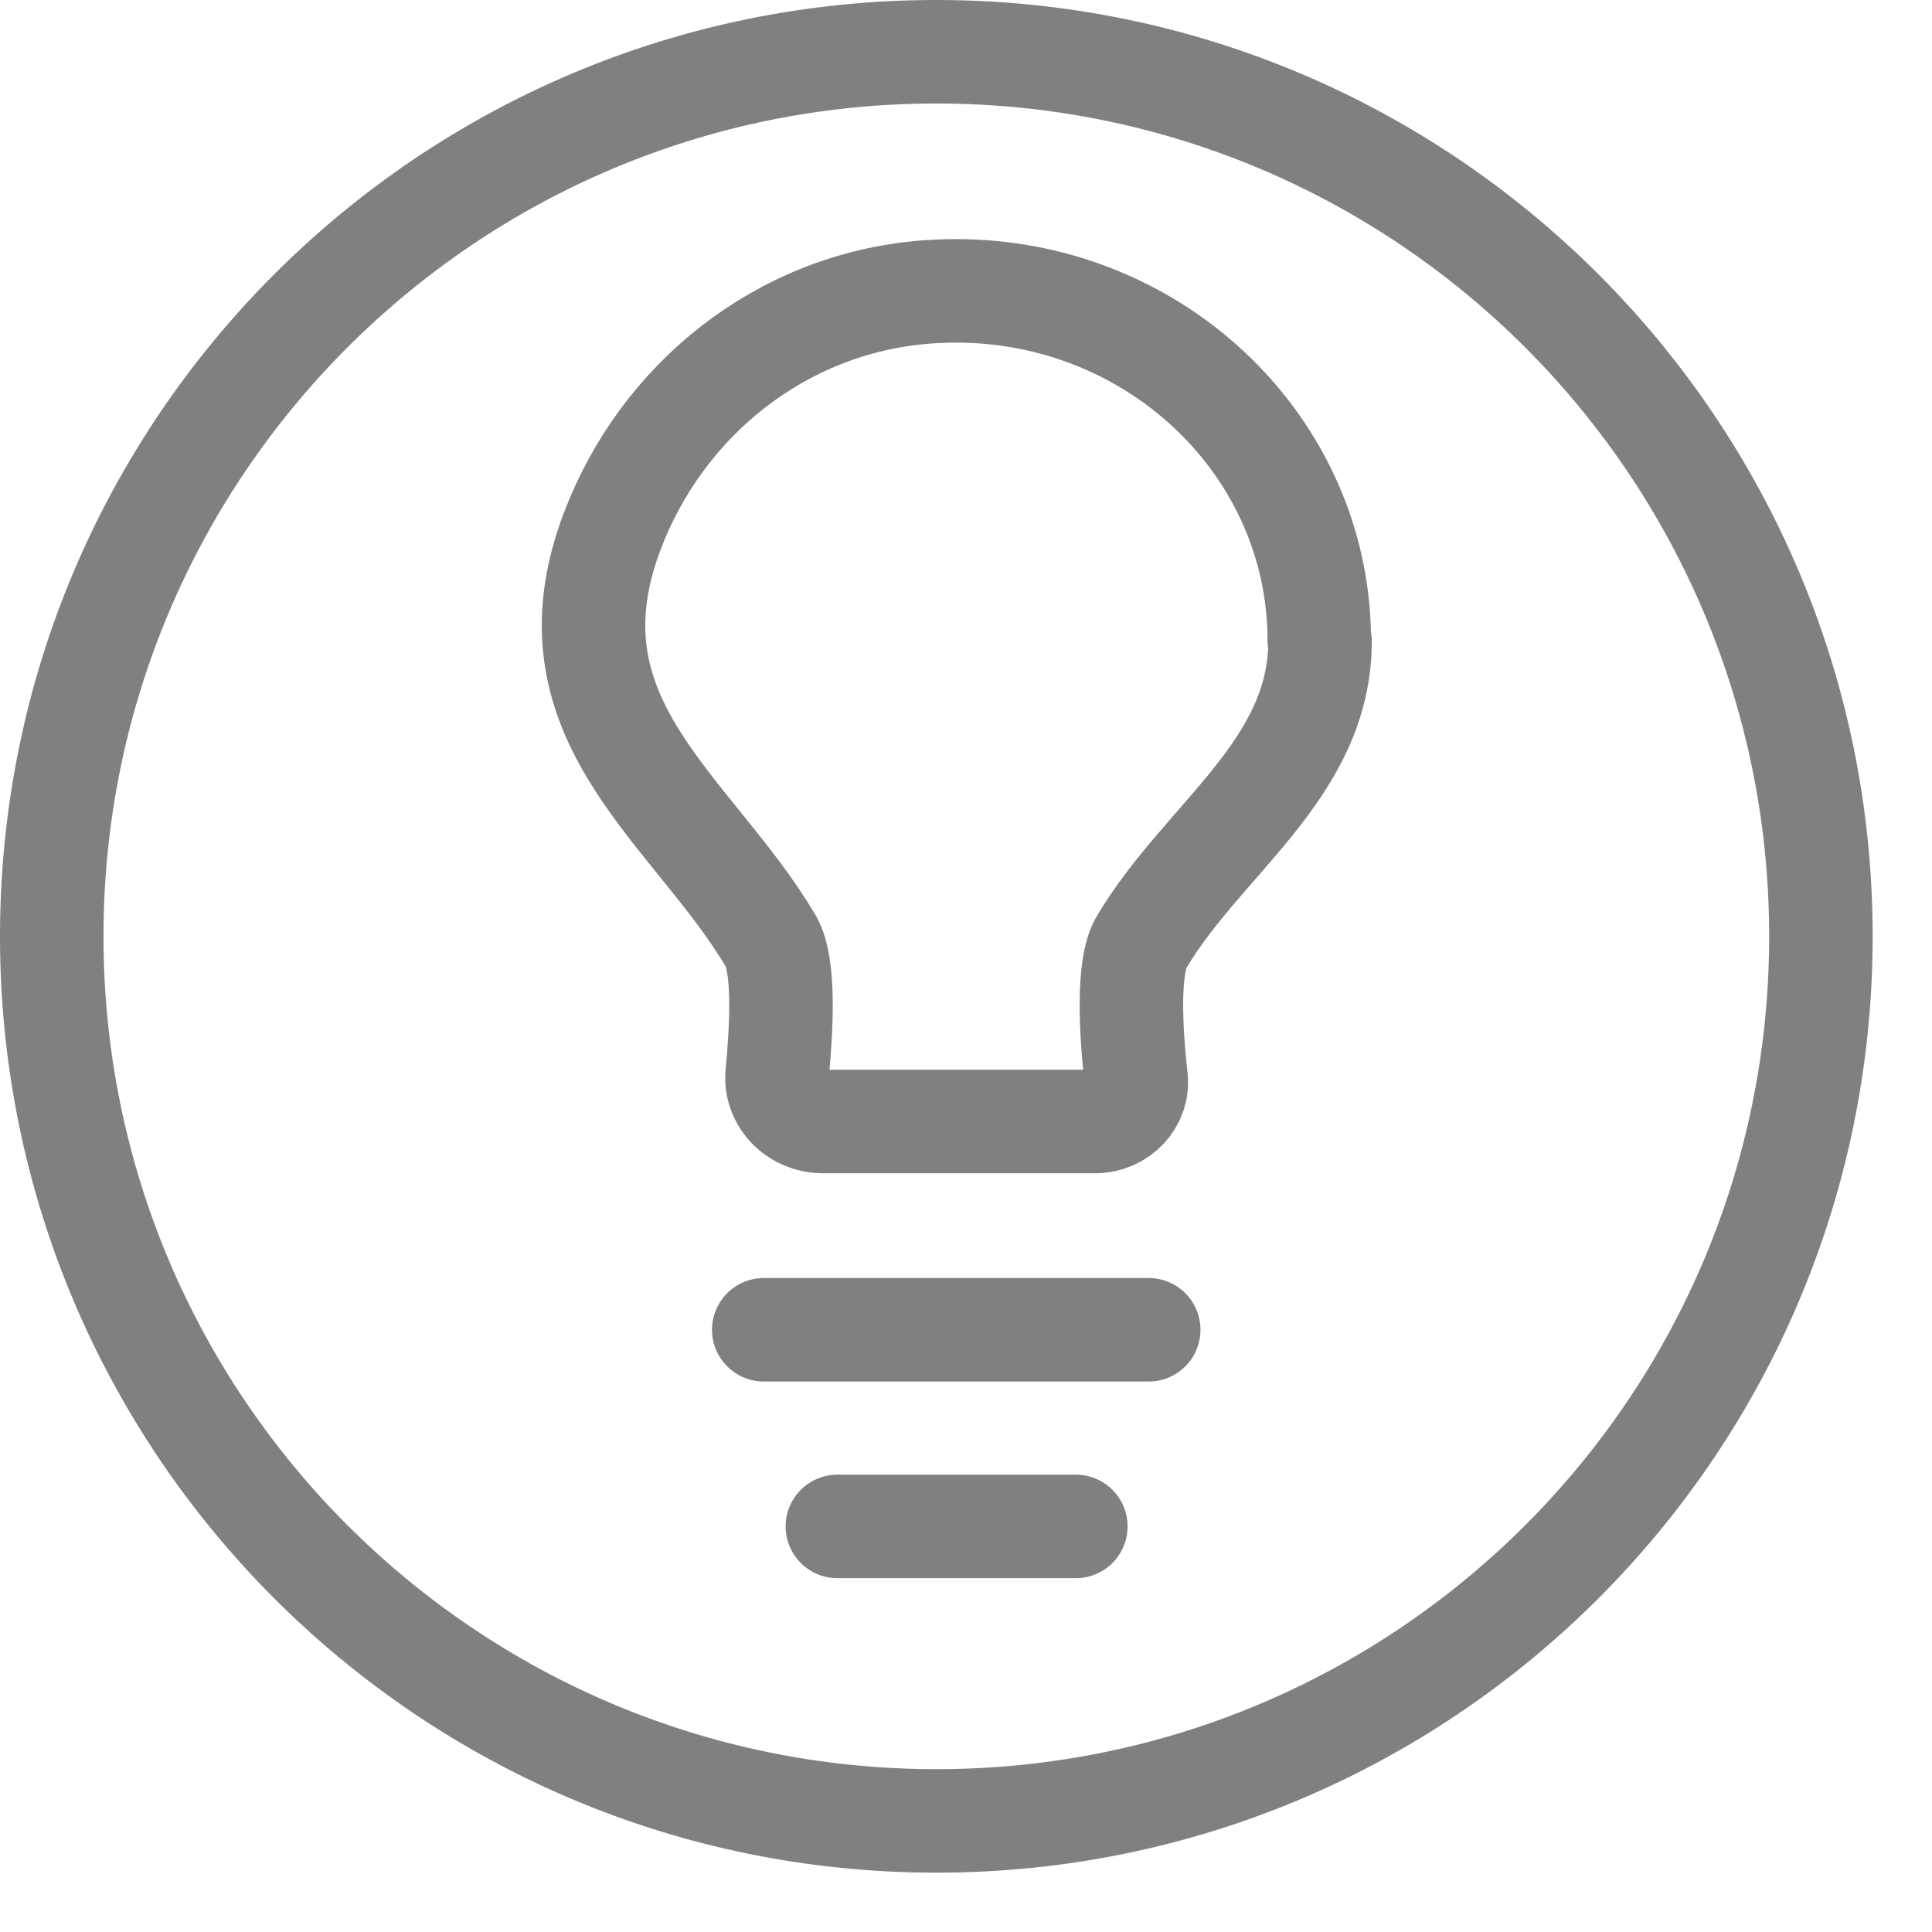
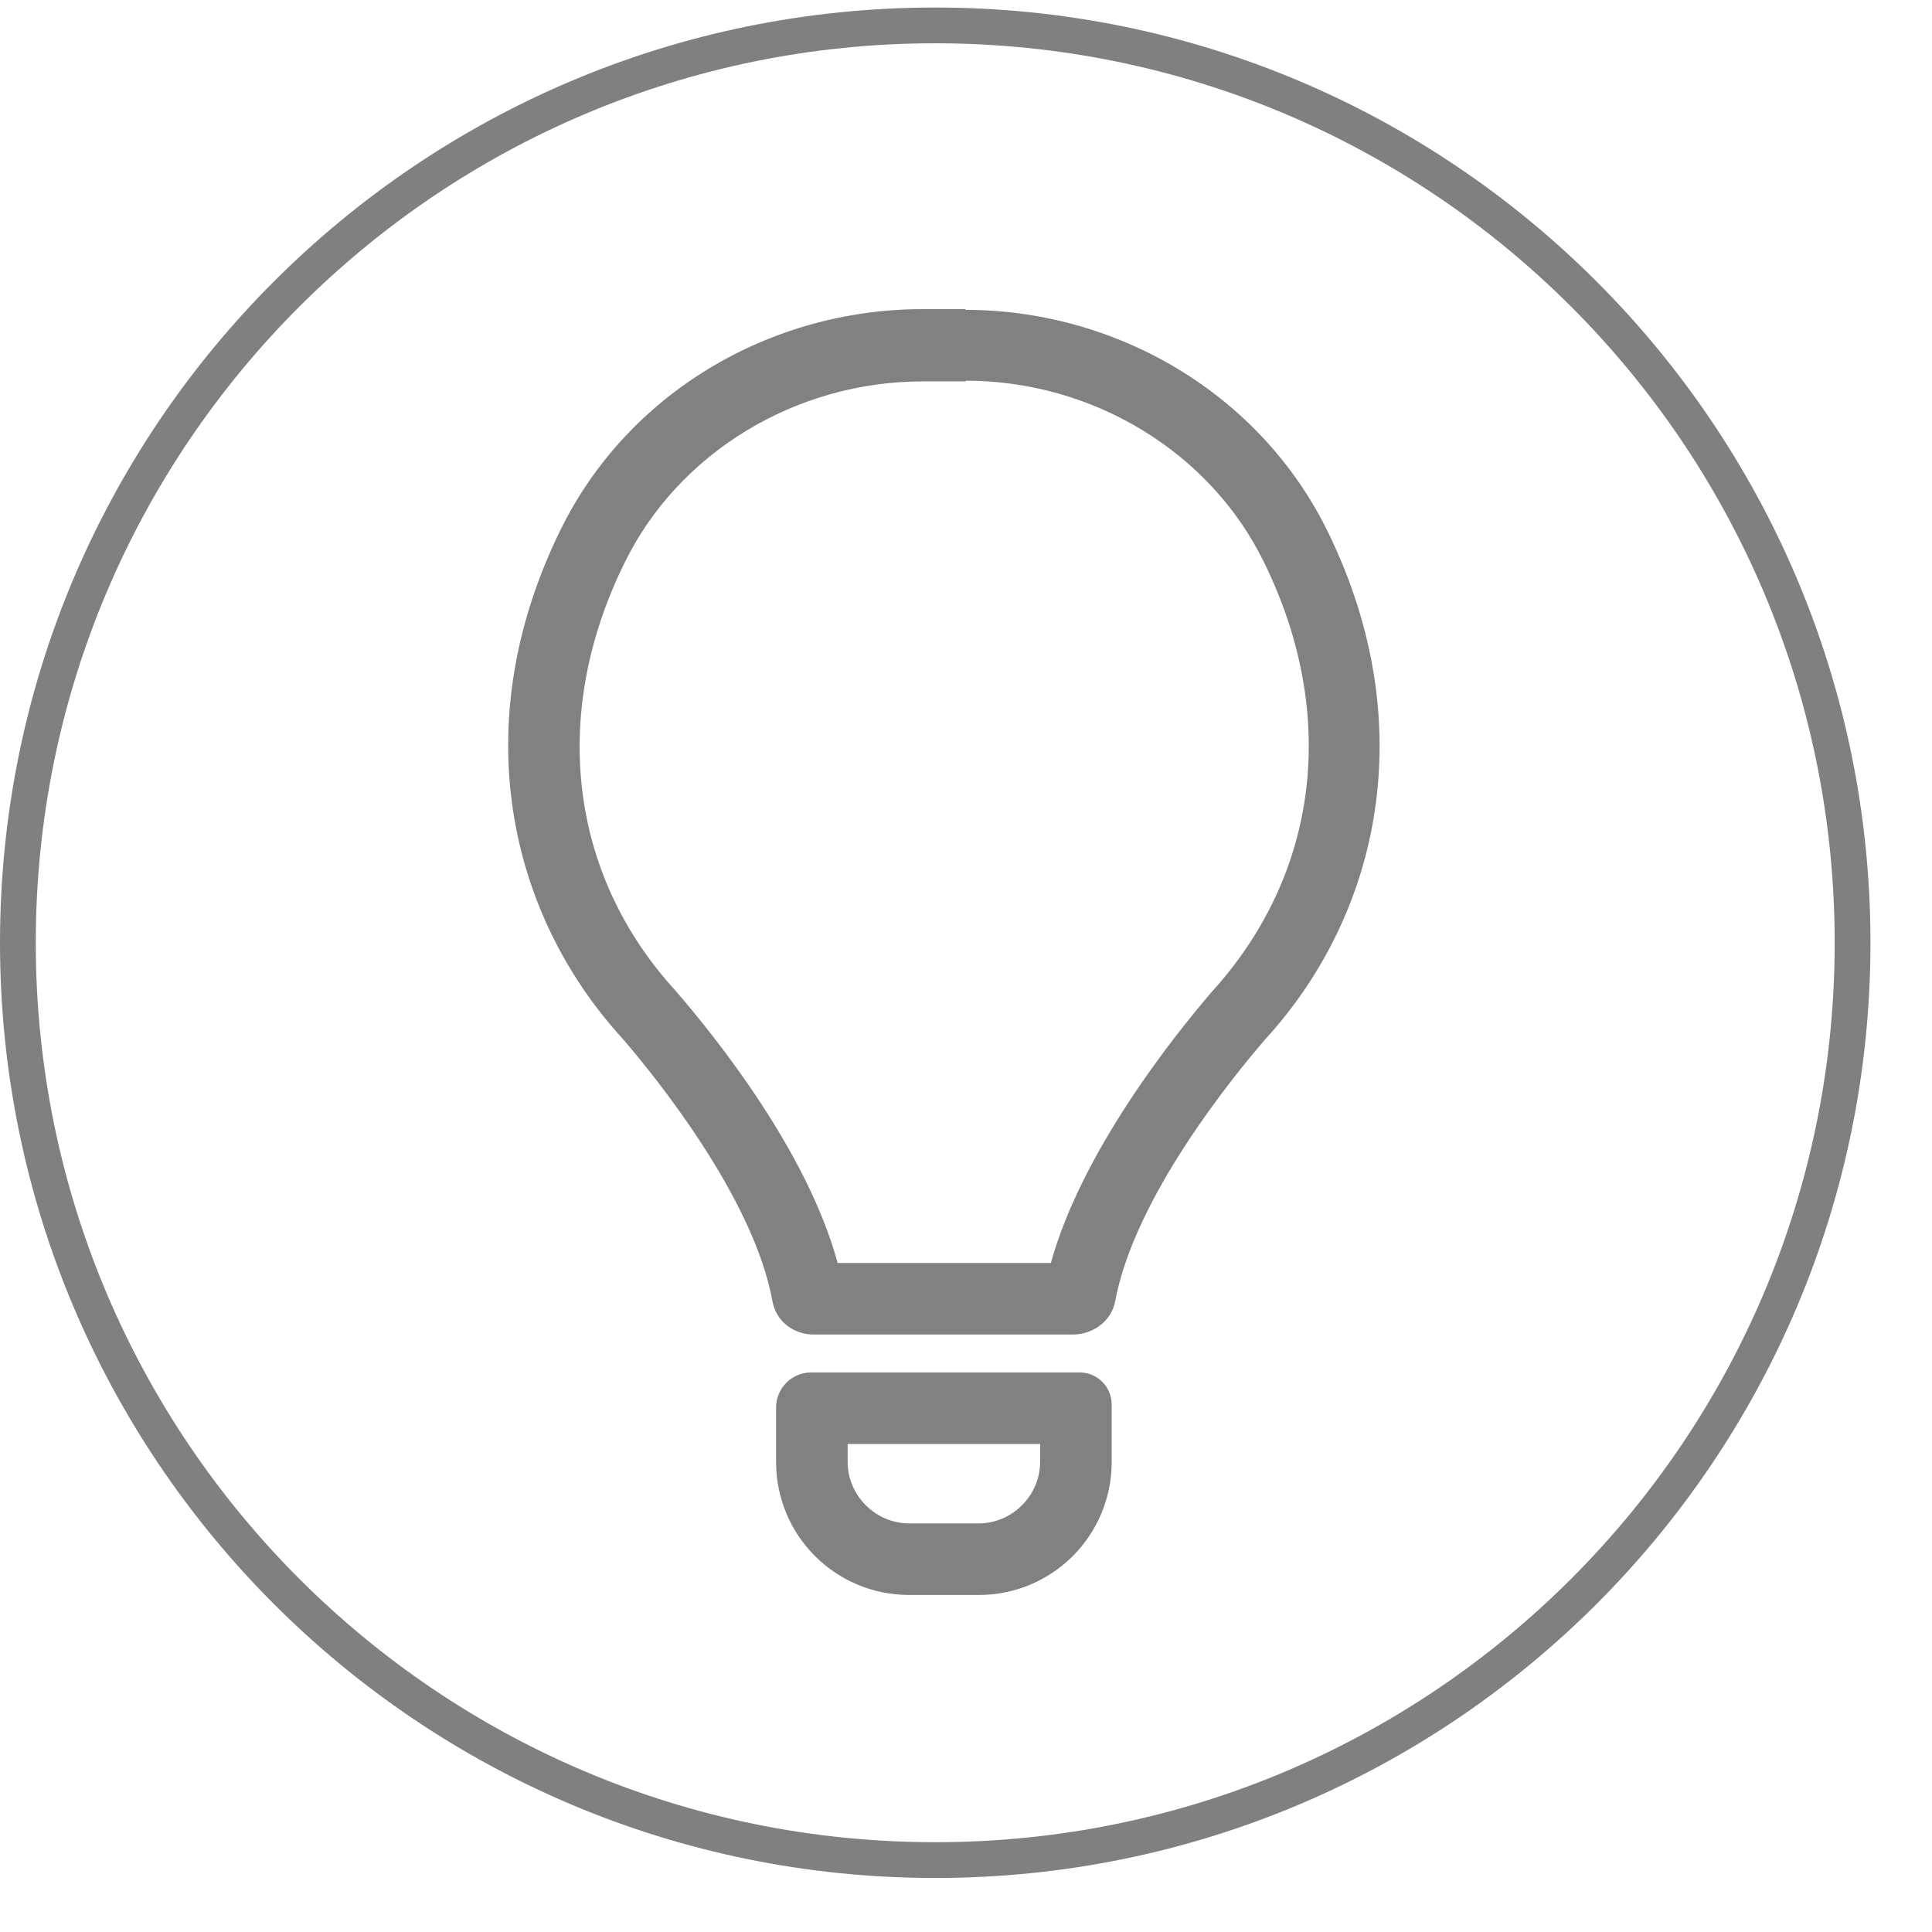
- <svg xmlns="http://www.w3.org/2000/svg" width="28" height="28" viewBox="0 0 28 28" fill="none">
-   <path d="M13.57 26.39C20.65 26.39 26.39 20.65 26.39 13.57C26.39 6.49 20.65 0.75 13.57 0.75C6.49 0.75 0.75 6.49 0.75 13.57C0.75 20.65 6.49 26.39 13.57 26.39Z" stroke="#808080" stroke-width="1.5" stroke-linecap="round" stroke-linejoin="round" />
-   <path d="M19.12 9.282C19.12 6.343 16.515 3.986 13.408 4.233C11.316 4.4 9.593 5.801 8.875 7.694C7.829 10.436 10.044 11.728 11.172 13.641C11.377 13.996 11.326 14.903 11.264 15.554C11.223 15.929 11.531 16.254 11.931 16.254H15.869C16.228 16.254 16.505 15.958 16.464 15.623C16.392 14.972 16.331 14.006 16.546 13.651C17.438 12.152 19.131 11.146 19.131 9.292L19.12 9.282Z" stroke="#808080" stroke-width="1.5" stroke-linecap="round" stroke-linejoin="round" />
-   <path d="M16.648 19.272H11.069" stroke="#808080" stroke-width="1.5" stroke-linecap="round" stroke-linejoin="round" />
-   <path d="M15.592 22.122H12.136" stroke="#808080" stroke-width="1.5" stroke-linecap="round" stroke-linejoin="round" />
+ <svg xmlns="http://www.w3.org/2000/svg" width="27" height="27" viewBox="0 0 27 27" fill="none">
+   <path d="M13.07 25.995C20.15 25.995 25.89 20.255 25.89 13.175C25.89 6.095 20.15 0.355 13.07 0.355C5.99 0.355 0.25 6.095 0.25 13.175C0.25 20.255 5.99 25.995 13.07 25.995Z" stroke="#808080" stroke-width="0.5" stroke-linecap="round" stroke-linejoin="round" />
+   <path d="M14.536 20.18V20.43C14.536 20.9 14.146 21.29 13.676 21.29H12.706C12.236 21.29 11.846 20.9 11.846 20.43V20.18H14.536ZM15.086 19.18H11.336C11.066 19.18 10.846 19.4 10.846 19.67V20.43C10.846 21.46 11.676 22.29 12.706 22.29H13.676C14.706 22.29 15.536 21.46 15.536 20.43V19.63C15.536 19.38 15.336 19.18 15.086 19.18Z" fill="#818181" />
+   <path d="M13.496 5.32C15.276 5.32 16.916 6.32 17.666 7.86C18.706 9.98 18.436 12.21 16.936 13.86C16.386 14.5 15.116 16.1 14.686 17.65H11.706C11.286 16.1 10.016 14.51 9.436 13.84C7.956 12.22 7.686 9.98 8.726 7.87C9.476 6.33 11.116 5.33 12.896 5.33C12.976 5.33 13.056 5.33 13.146 5.33C13.156 5.33 13.176 5.33 13.196 5.33C13.216 5.33 13.236 5.33 13.256 5.33C13.336 5.33 13.416 5.33 13.496 5.33M13.496 4.32C13.396 4.32 13.306 4.32 13.206 4.32H13.196H13.186C13.086 4.32 12.996 4.32 12.896 4.32C10.766 4.32 8.766 5.49 7.826 7.42C6.506 10.12 7.106 12.77 8.696 14.51C9.146 15.03 10.536 16.74 10.796 18.19C10.846 18.46 11.086 18.65 11.366 18.65H14.996C15.276 18.65 15.536 18.46 15.586 18.18C15.856 16.73 17.236 15.04 17.686 14.52C19.276 12.78 19.876 10.13 18.556 7.43C17.616 5.51 15.616 4.33 13.486 4.33L13.496 4.32Z" fill="#818181" />
</svg>
